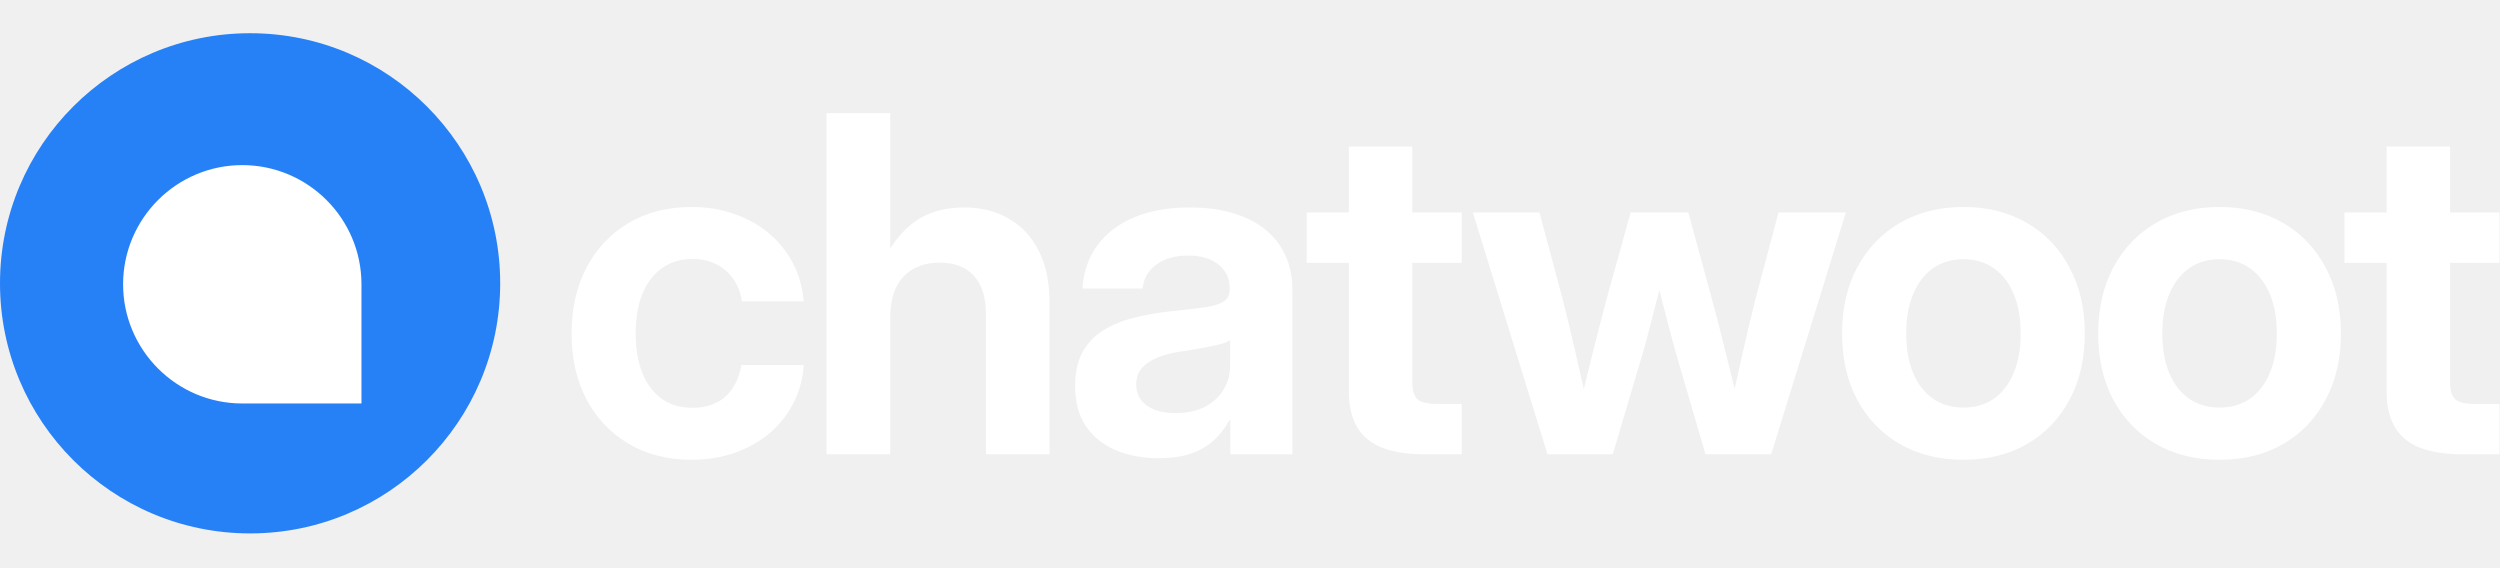
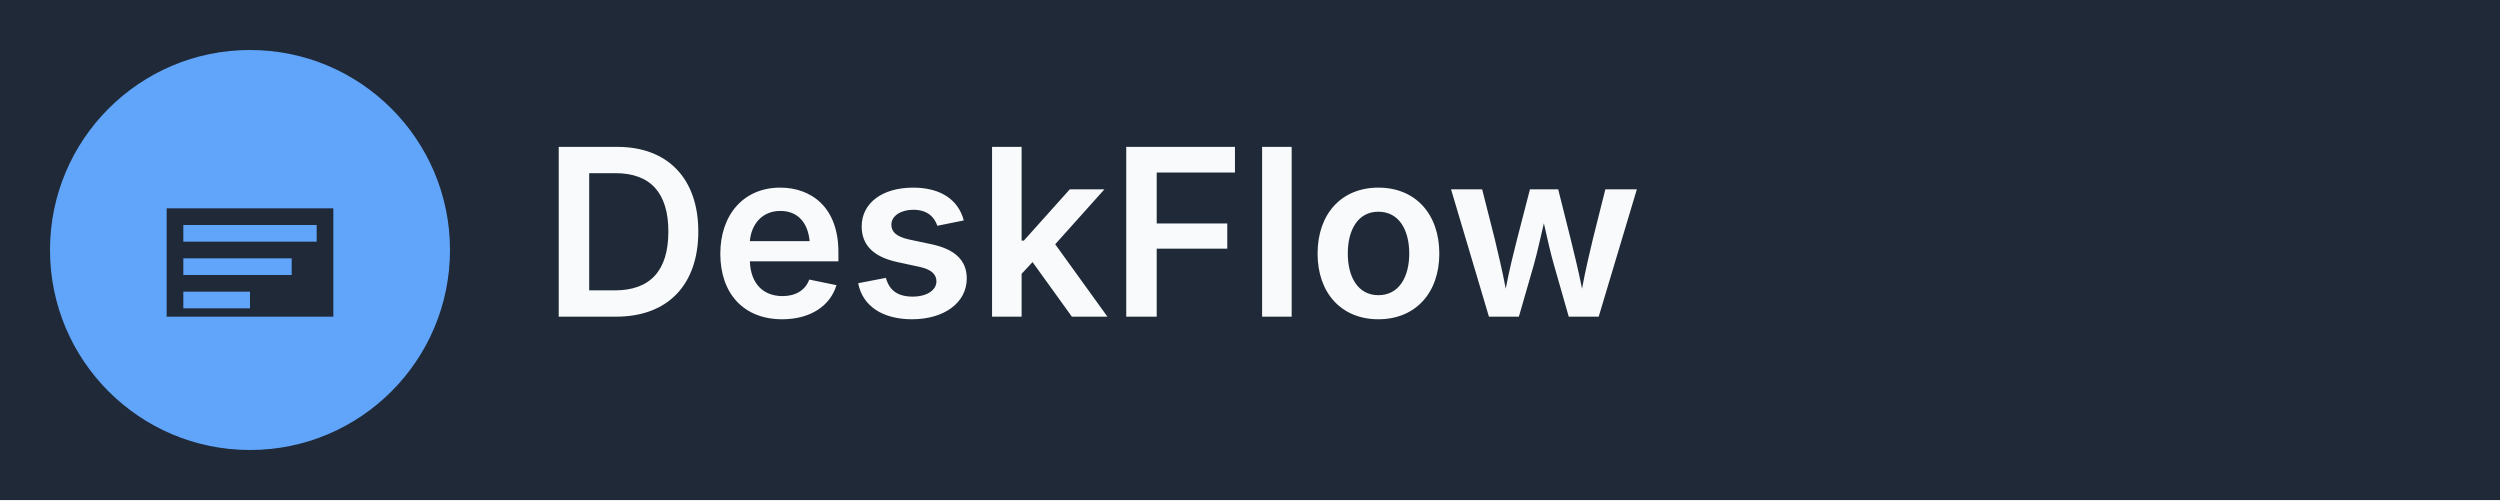
- <svg xmlns="http://www.w3.org/2000/svg" width="2559" height="581" viewBox="0 0 2559 581" fill="none">
-   <path d="M256 546C397.385 546 512 431.385 512 290C512 148.615 397.385 34 256 34C114.615 34 0 148.615 0 290C0 431.385 114.615 546 256 546Z" fill="#2781F6" />
-   <path d="M367 410H247.99C182.388 410 129 356.608 129 290.989C129 225.392 182.388 172 247.992 172C313.612 172 367 225.392 367 290.989V410Z" fill="white" stroke="white" stroke-width="6" />
-   <path d="M707.875 470.625C683.5 470.625 662.016 465.156 643.422 454.219C624.984 443.281 610.609 428.125 600.297 408.75C590.141 389.375 585.062 366.953 585.062 341.484C585.062 316.016 590.141 293.516 600.297 273.984C610.609 254.453 624.984 239.219 643.422 228.281C662.016 217.344 683.5 211.875 707.875 211.875C723.812 211.875 738.5 214.297 751.938 219.141C765.531 223.828 777.328 230.469 787.328 239.062C797.484 247.656 805.609 257.812 811.703 269.531C817.797 281.25 821.469 294.219 822.719 308.438H759.438C758.5 301.875 756.625 296.016 753.812 290.859C751.156 285.547 747.641 281.016 743.266 277.266C739.047 273.359 734.047 270.391 728.266 268.359C722.641 266.172 716.156 265.078 708.812 265.078C696.781 265.078 686.391 268.203 677.641 274.453C668.891 280.703 662.172 289.531 657.484 300.938C652.953 312.344 650.688 325.859 650.688 341.484C650.688 356.953 652.953 370.391 657.484 381.797C662.172 393.203 668.812 402.031 677.406 408.281C686.156 414.375 696.625 417.422 708.812 417.422C716.156 417.422 722.641 416.406 728.266 414.375C733.891 412.344 738.734 409.453 742.797 405.703C747.016 401.797 750.453 397.188 753.109 391.875C755.766 386.406 757.719 380.312 758.969 373.594H822.719C821.781 387.656 818.266 400.625 812.172 412.5C806.234 424.219 798.188 434.453 788.031 443.203C777.875 451.797 766 458.516 752.406 463.359C738.812 468.203 723.969 470.625 707.875 470.625ZM911.209 326.484V465H846.053V115.781H911.209V281.25H898.319C906.288 259.375 917.459 242.422 931.834 230.391C946.366 218.359 964.725 212.344 986.913 212.344C1004.41 212.344 1019.65 216.172 1032.62 223.828C1045.74 231.328 1055.98 242.344 1063.32 256.875C1070.66 271.406 1074.33 289.141 1074.33 310.078V465H1009.18V321.562C1009.18 304.219 1005.04 291.094 996.756 282.188C988.631 273.281 977.069 268.828 962.069 268.828C952.069 268.828 943.241 270.859 935.584 274.922C927.928 278.984 921.913 285.234 917.538 293.672C913.319 302.109 911.209 313.047 911.209 326.484ZM1185.79 468.984C1169.39 468.984 1154.78 466.25 1141.97 460.781C1129.15 455.312 1119 447.109 1111.5 436.172C1104.15 425.234 1100.48 411.562 1100.48 395.156C1100.48 381.094 1103.06 369.453 1108.22 360.234C1113.53 350.859 1120.64 343.438 1129.54 337.969C1138.61 332.344 1149 328.125 1160.72 325.312C1172.43 322.344 1184.62 320.156 1197.28 318.75C1212.59 317.188 1224.7 315.781 1233.61 314.531C1242.51 313.125 1248.92 311.094 1252.83 308.438C1256.73 305.781 1258.68 301.719 1258.68 296.25V294.609C1258.68 288.047 1256.97 282.344 1253.53 277.5C1250.09 272.5 1245.25 268.594 1239 265.781C1232.75 262.969 1225.17 261.562 1216.26 261.562C1207.36 261.562 1199.47 262.969 1192.59 265.781C1185.87 268.594 1180.48 272.578 1176.42 277.734C1172.51 282.734 1170.25 288.594 1169.62 295.312H1107.98C1109.08 278.438 1114.08 263.828 1122.98 251.484C1132.04 239.141 1144.54 229.531 1160.48 222.656C1176.58 215.781 1195.72 212.344 1217.9 212.344C1234.47 212.344 1249.23 214.297 1262.2 218.203C1275.33 222.109 1286.34 227.734 1295.25 235.078C1304.31 242.422 1311.18 251.328 1315.87 261.797C1320.56 272.109 1322.9 283.75 1322.9 296.719V465H1259.39V430.078H1258.45C1254.23 437.891 1248.92 444.766 1242.51 450.703C1236.26 456.484 1228.45 461.016 1219.08 464.297C1209.86 467.422 1198.76 468.984 1185.79 468.984ZM1203.14 422.812C1214.86 422.812 1224.86 420.703 1233.14 416.484C1241.58 412.109 1247.98 406.25 1252.36 398.906C1256.89 391.562 1259.15 383.281 1259.15 374.062V348.281C1257.12 349.531 1254.39 350.703 1250.95 351.797C1247.67 352.734 1243.68 353.672 1239 354.609C1234.47 355.547 1229.47 356.484 1224 357.422C1218.68 358.359 1213.14 359.219 1207.36 360C1199.23 361.25 1191.81 363.203 1185.09 365.859C1178.37 368.516 1172.98 372.109 1168.92 376.641C1165.01 381.016 1163.06 386.719 1163.06 393.75C1163.06 399.688 1164.7 404.922 1167.98 409.453C1171.42 413.828 1176.11 417.188 1182.04 419.531C1187.98 421.719 1195.01 422.812 1203.14 422.812ZM1496.24 217.5V269.062H1337.57V217.5H1496.24ZM1380.69 150H1445.61V390.703C1445.61 399.297 1447.33 405.234 1450.77 408.516C1454.21 411.797 1460.69 413.438 1470.22 413.438C1474.13 413.438 1478.66 413.438 1483.82 413.438C1489.13 413.438 1493.27 413.438 1496.24 413.438V465C1492.02 465 1486.32 465 1479.13 465C1472.1 465 1464.99 465 1457.8 465C1431.39 465 1411.94 459.766 1399.44 449.297C1386.94 438.828 1380.69 422.656 1380.69 400.781V150ZM1584.03 465L1507.62 217.5H1575.82L1599.73 307.031C1604.26 324.688 1608.63 342.891 1612.85 361.641C1617.07 380.391 1621.29 398.828 1625.51 416.953H1616.6C1621.13 398.828 1625.67 380.391 1630.2 361.641C1634.88 342.891 1639.57 324.688 1644.26 307.031L1669.1 217.5H1728.17L1752.54 307.031C1757.38 324.688 1762.07 342.891 1766.6 361.641C1771.13 380.391 1775.67 398.828 1780.2 416.953H1771.06C1775.43 398.828 1779.65 380.391 1783.71 361.641C1787.93 342.891 1792.23 324.688 1796.6 307.031L1820.51 217.5H1889.42L1813.01 465H1745.74L1716.45 364.688C1713.63 354.844 1710.9 344.844 1708.24 334.688C1705.59 324.375 1702.93 314.062 1700.28 303.75C1697.78 293.281 1695.12 282.969 1692.31 272.812H1704.96C1702.31 282.969 1699.57 293.281 1696.76 303.75C1694.1 314.062 1691.45 324.375 1688.79 334.688C1686.29 344.844 1683.56 354.844 1680.59 364.688L1650.82 465H1584.03ZM2009.78 470.625C1985.09 470.625 1963.38 465.234 1944.62 454.453C1926.03 443.672 1911.5 428.594 1901.03 409.219C1890.72 389.844 1885.56 367.266 1885.56 341.484C1885.56 315.703 1890.72 293.125 1901.03 273.75C1911.5 254.219 1926.03 239.062 1944.62 228.281C1963.38 217.344 1985.09 211.875 2009.78 211.875C2034.62 211.875 2056.34 217.344 2074.94 228.281C2093.53 239.062 2107.98 254.219 2118.3 273.75C2128.77 293.125 2134 315.703 2134 341.484C2134 367.266 2128.77 389.844 2118.3 409.219C2107.98 428.594 2093.53 443.672 2074.94 454.453C2056.34 465.234 2034.62 470.625 2009.78 470.625ZM2009.78 417.188C2021.66 417.188 2031.97 414.219 2040.72 408.281C2049.47 402.188 2056.27 393.438 2061.11 382.031C2065.95 370.625 2068.38 357.109 2068.38 341.484C2068.38 325.547 2065.95 311.953 2061.11 300.703C2056.27 289.297 2049.47 280.547 2040.72 274.453C2031.97 268.359 2021.66 265.312 2009.78 265.312C1998.06 265.312 1987.75 268.359 1978.84 274.453C1970.09 280.547 1963.3 289.297 1958.45 300.703C1953.61 311.953 1951.19 325.547 1951.19 341.484C1951.19 357.266 1953.61 370.859 1958.45 382.266C1963.3 393.516 1970.09 402.188 1978.84 408.281C1987.75 414.219 1998.06 417.188 2009.78 417.188ZM2271.94 470.625C2247.26 470.625 2225.54 465.234 2206.79 454.453C2188.19 443.672 2173.66 428.594 2163.19 409.219C2152.88 389.844 2147.72 367.266 2147.72 341.484C2147.72 315.703 2152.88 293.125 2163.19 273.75C2173.66 254.219 2188.19 239.062 2206.79 228.281C2225.54 217.344 2247.26 211.875 2271.94 211.875C2296.79 211.875 2318.51 217.344 2337.1 228.281C2355.69 239.062 2370.15 254.219 2380.46 273.75C2390.93 293.125 2396.16 315.703 2396.16 341.484C2396.16 367.266 2390.93 389.844 2380.46 409.219C2370.15 428.594 2355.69 443.672 2337.1 454.453C2318.51 465.234 2296.79 470.625 2271.94 470.625ZM2271.94 417.188C2283.82 417.188 2294.13 414.219 2302.88 408.281C2311.63 402.188 2318.43 393.438 2323.27 382.031C2328.12 370.625 2330.54 357.109 2330.54 341.484C2330.54 325.547 2328.12 311.953 2323.27 300.703C2318.43 289.297 2311.63 280.547 2302.88 274.453C2294.13 268.359 2283.82 265.312 2271.94 265.312C2260.22 265.312 2249.91 268.359 2241.01 274.453C2232.26 280.547 2225.46 289.297 2220.62 300.703C2215.77 311.953 2213.35 325.547 2213.35 341.484C2213.35 357.266 2215.77 370.859 2220.62 382.266C2225.46 393.516 2232.26 402.188 2241.01 408.281C2249.91 414.219 2260.22 417.188 2271.94 417.188ZM2558.48 217.5V269.062H2399.81V217.5H2558.48ZM2442.93 150H2507.86V390.703C2507.86 399.297 2509.57 405.234 2513.01 408.516C2516.45 411.797 2522.93 413.438 2532.47 413.438C2536.37 413.438 2540.9 413.438 2546.06 413.438C2551.37 413.438 2555.51 413.438 2558.48 413.438V465C2554.26 465 2548.56 465 2541.37 465C2534.34 465 2527.23 465 2520.04 465C2493.64 465 2474.18 459.766 2461.68 449.297C2449.18 438.828 2442.93 422.656 2442.93 400.781V150Z" fill="white" />
+ <svg xmlns="http://www.w3.org/2000/svg" width="300" height="60" viewBox="0 0 300 60" fill="none">
+   <rect width="300" height="60" fill="#1F2937" />
+   <circle cx="30" cy="30" r="24" fill="#60A5FA" />
+   <path d="M20 25 L40 25 L40 38 L20 38 Z" fill="#1F2937" />
+   <path d="M22 28 L38 28" stroke="#60A5FA" stroke-width="2" />
+   <path d="M22 32 L35 32" stroke="#60A5FA" stroke-width="2" />
+   <path d="M22 36 L30 36" stroke="#60A5FA" stroke-width="2" />
+   <text x="65" y="38" font-family="system-ui, -apple-system, sans-serif" font-size="28" font-weight="600" fill="#F9FAFB">DeskFlow</text>
</svg>
